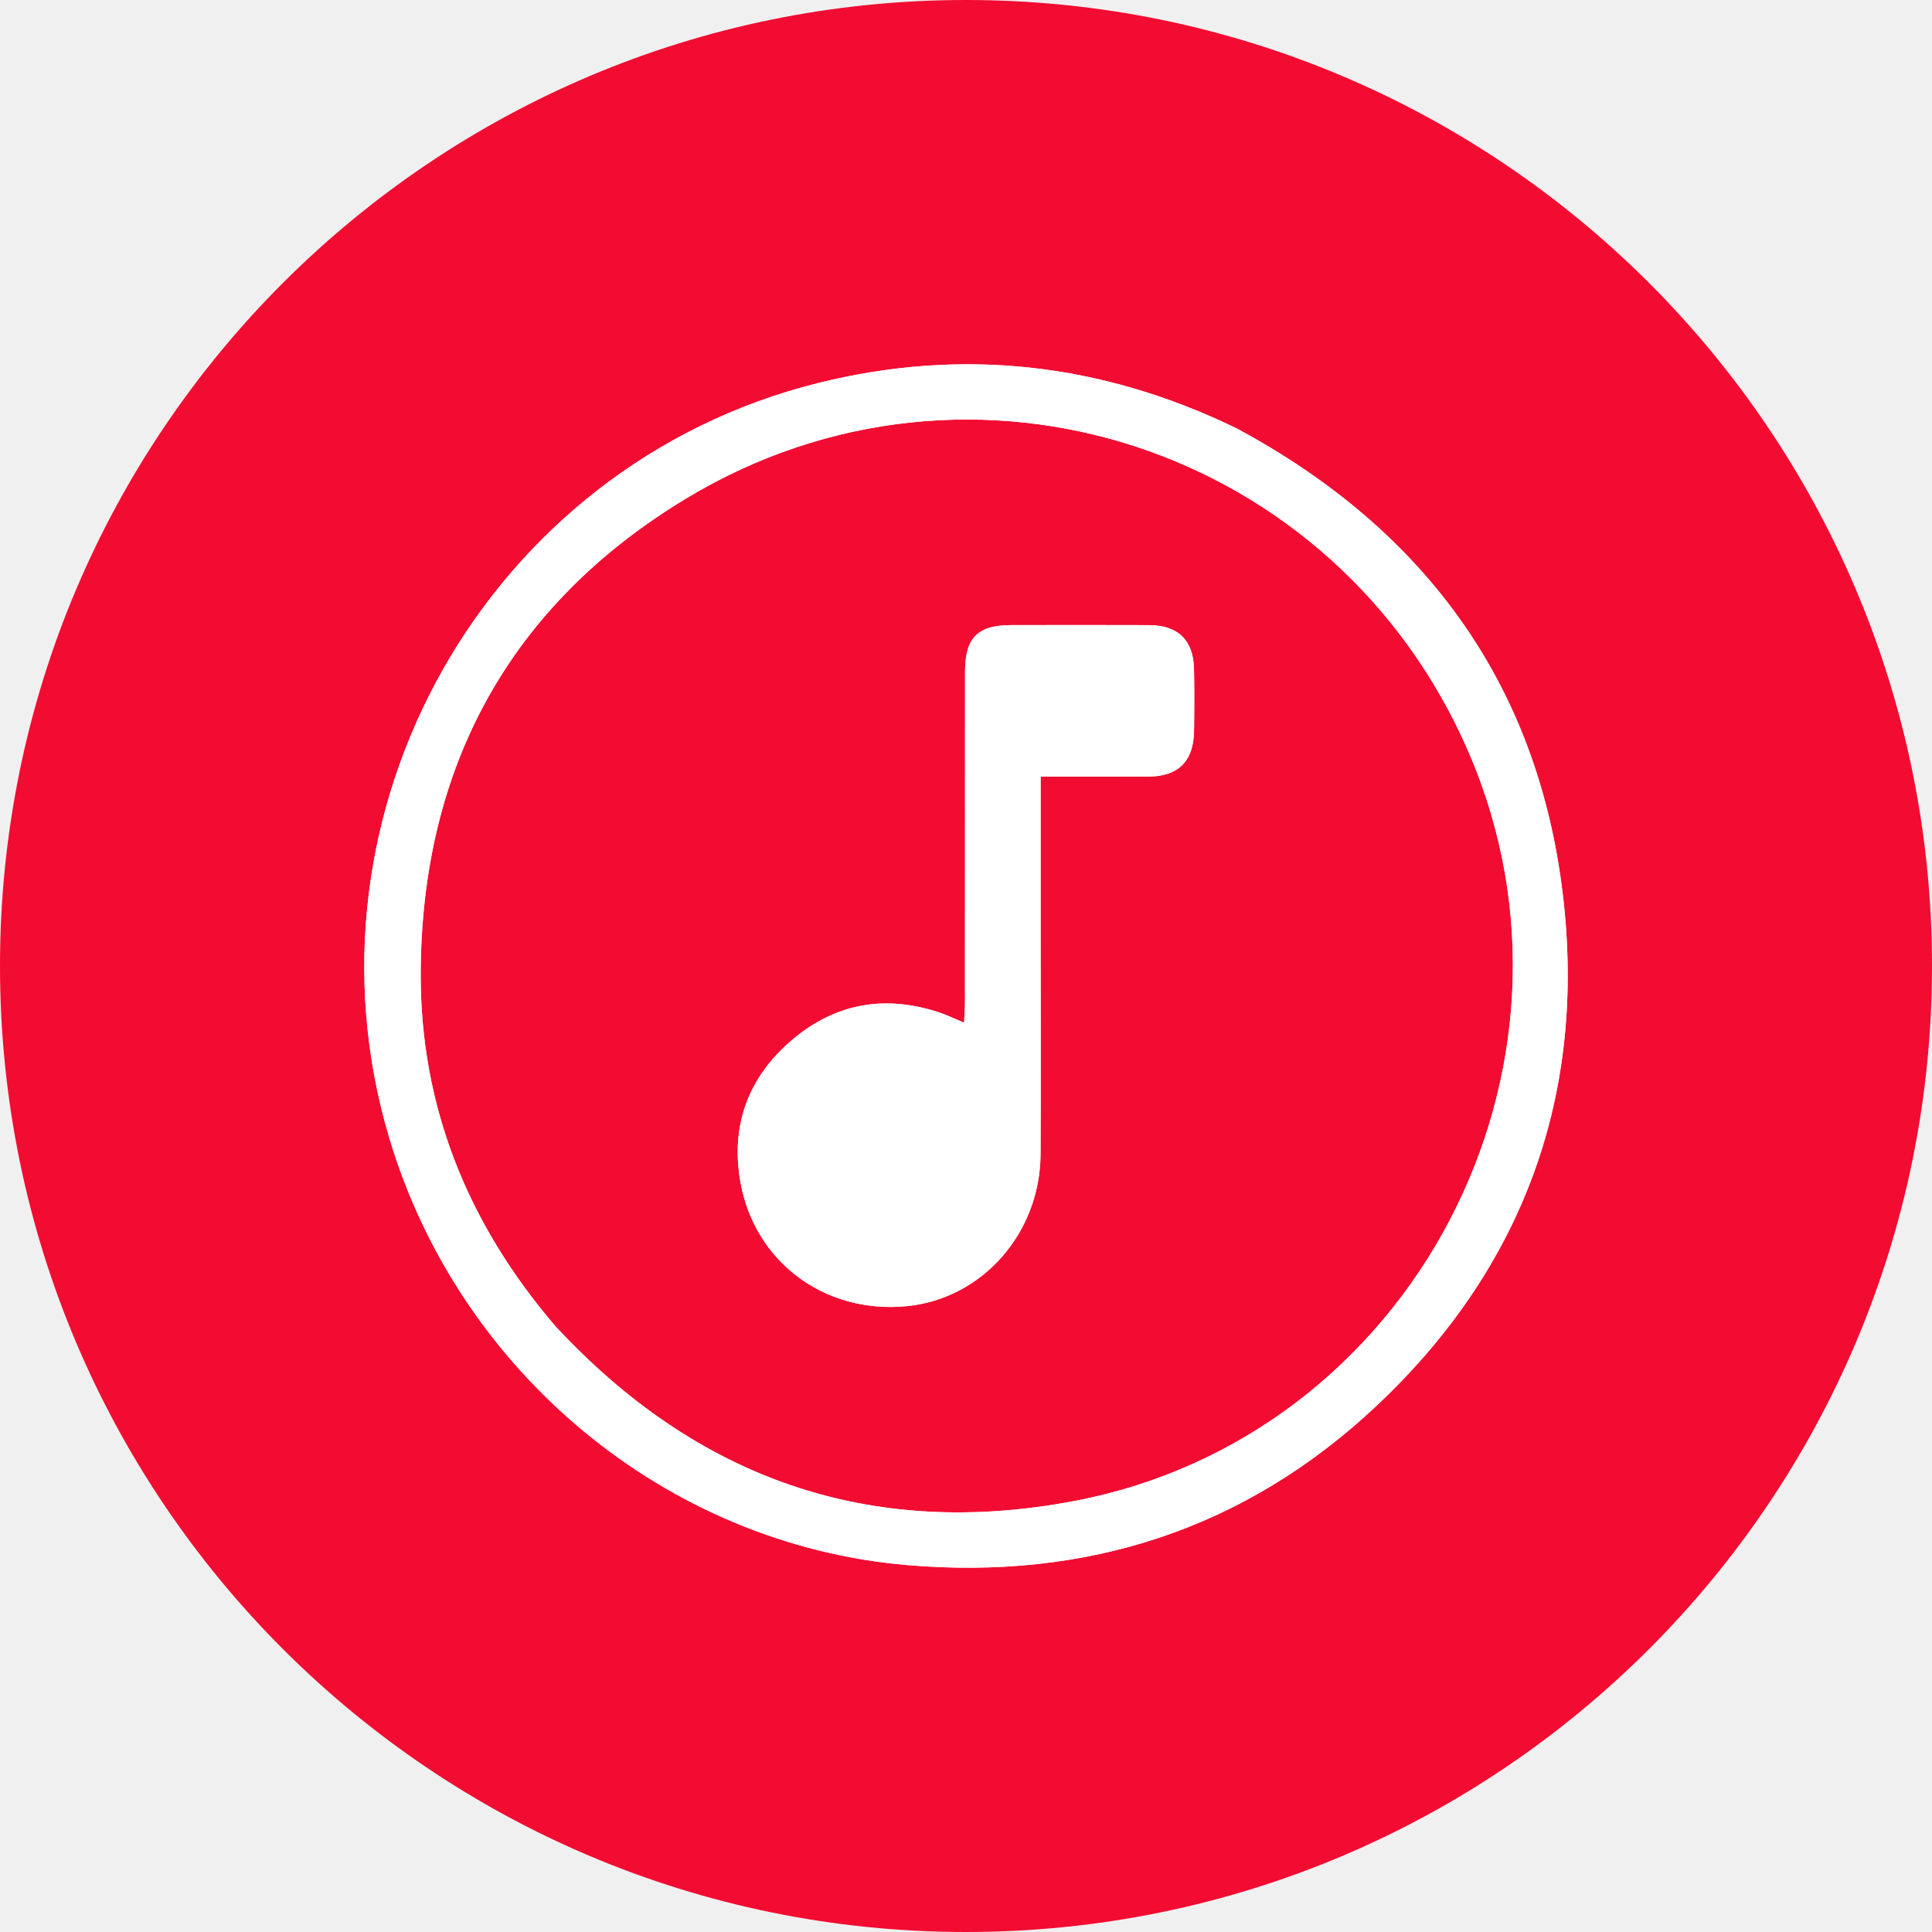
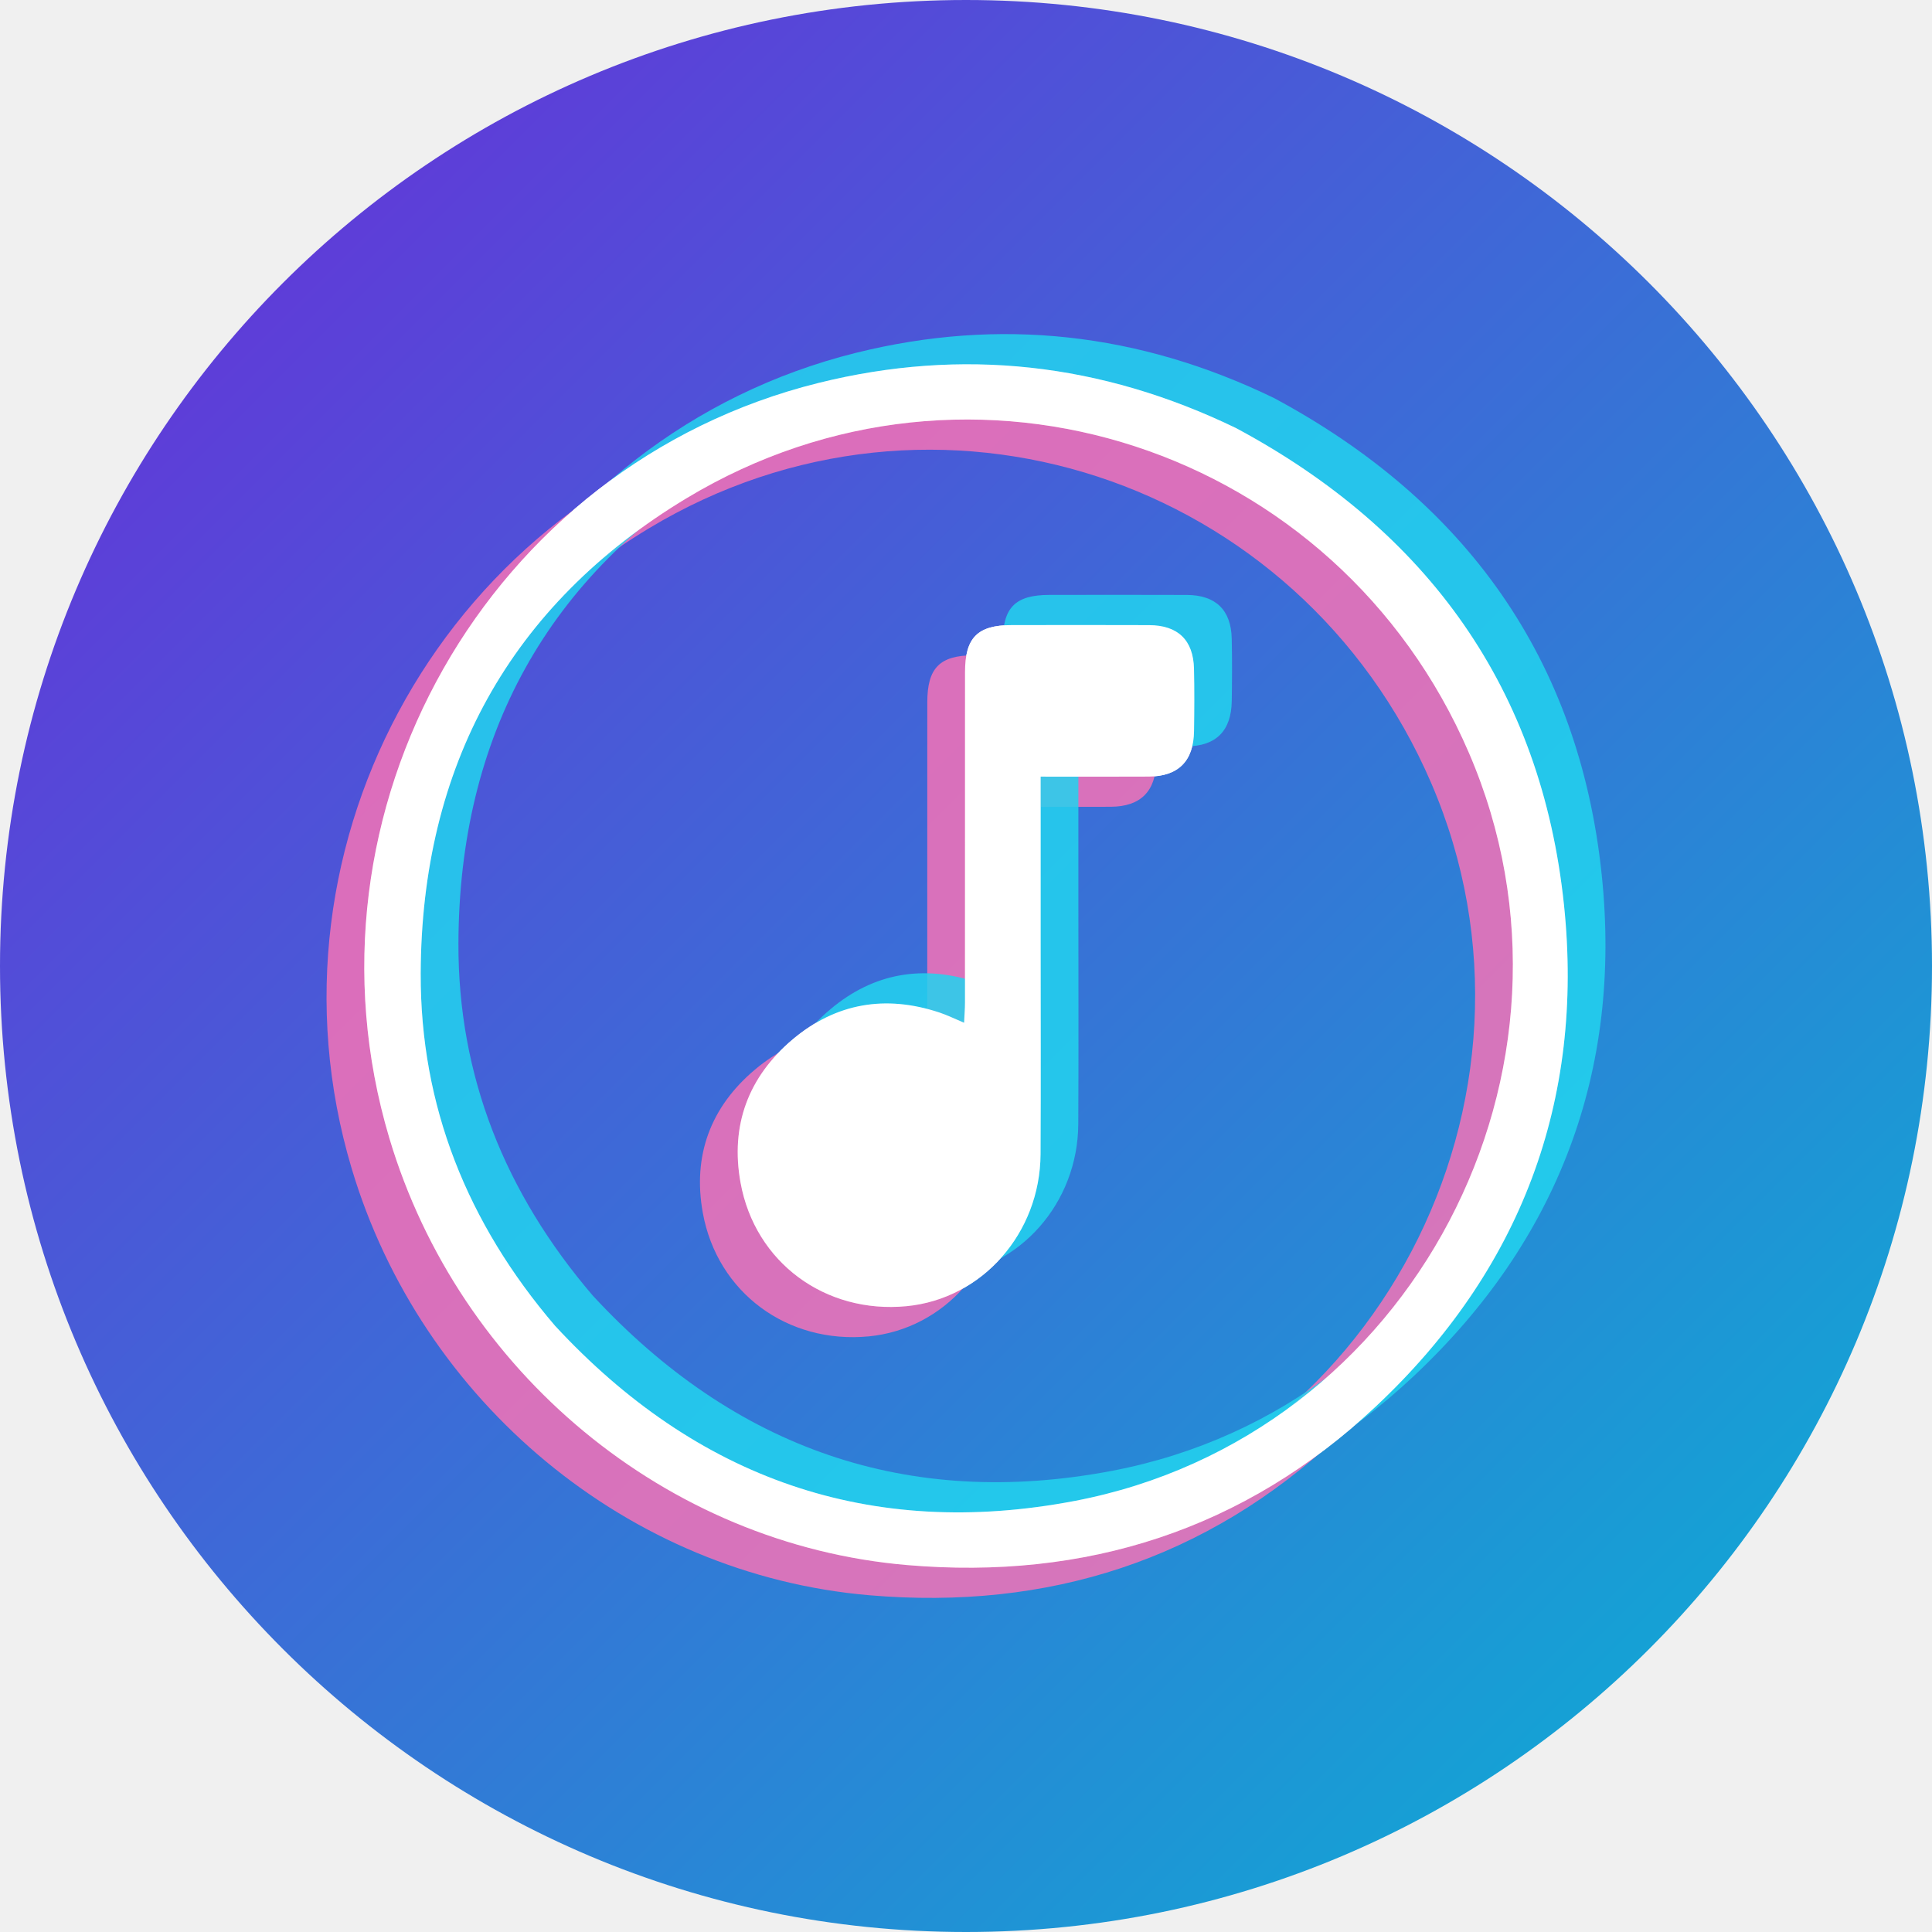
<svg xmlns="http://www.w3.org/2000/svg" version="1.1" id="Layer_1" x="0px" y="0px" width="100%" viewBox="0 0 512 512" enable-background="new 0 0 512 512">
-   <path d="M 512 256 C 512 397.385 397.385 512 256 512 C 114.615 512 0 397.385 0 256 C 0 114.615 114.615 0 256 0 C 397.385 0 512 114.615 512 256 Z M 216.877 101.494 C 129.312 123.247 77.337 215.006 103.18 301.61 C 121.687 363.631 176.581 409.295 240.38 414.757 C 287.712 418.809 329.728 405.453 364.631 372.705 C 402.973 336.73 419.903 291.754 414.474 239.817 C 408.507 182.738 378.509 140.758 327.553 113.442 C 291.849 96.169 254.947 92.037 216.877 101.494 Z M 111.49 258.009 C 111.657 203.346 135.045 160.293 181.947 132.029 C 257.535 86.476 354.347 118.494 389.27 199.487 C 425.321 283.1 374.187 380.741 284.761 397.772 C 230.539 408.099 184.56 391.825 147.1 351.356 C 123.778 324.1 111.384 293.035 111.49 258.009 Z M 275.782 205.816 C 285.751 205.816 295.066 205.859 304.381 205.802 C 312.272 205.755 316.316 201.706 316.432 193.751 C 316.512 188.253 316.544 182.75 316.422 177.253 C 316.252 169.635 312.169 165.693 304.507 165.667 C 292.342 165.626 280.176 165.637 268.011 165.66 C 259.036 165.678 255.746 169.021 255.743 178.109 C 255.734 207.273 255.743 236.436 255.729 265.6 C 255.729 267.311 255.584 269.021 255.493 271.034 C 252.926 269.96 250.993 269 248.965 268.328 C 234.723 263.608 221.596 265.768 210.09 275.438 C 198.291 285.355 193.507 298.277 196.25 313.409 C 200.094 334.613 218.73 348.223 240.237 346.153 C 260.242 344.228 275.646 326.851 275.757 305.878 C 275.856 287.047 275.781 268.215 275.782 248.883 C 275.782 234.286 275.782 220.188 275.782 205.816 Z" fill="rgb(242, 12, 50)" />
-   <path d="M 216.877 101.494 C 129.312 123.247 77.337 215.006 103.18 301.61 C 121.687 363.631 176.581 409.295 240.38 414.757 C 287.712 418.809 329.728 405.453 364.631 372.705 C 402.973 336.73 419.903 291.754 414.474 239.817 C 408.507 182.738 378.509 140.758 327.553 113.442 C 291.849 96.169 254.947 92.037 216.877 101.494 Z M 111.49 258.009 C 111.657 203.346 135.045 160.293 181.947 132.029 C 257.535 86.476 354.347 118.494 389.27 199.487 C 425.321 283.1 374.187 380.741 284.761 397.772 C 230.539 408.099 184.56 391.825 147.1 351.356 C 123.778 324.1 111.384 293.035 111.49 258.009 Z M 275.782 205.816 C 285.751 205.816 295.066 205.859 304.381 205.802 C 312.272 205.755 316.316 201.706 316.432 193.751 C 316.512 188.253 316.544 182.75 316.422 177.253 C 316.252 169.635 312.169 165.693 304.507 165.667 C 292.342 165.626 280.176 165.637 268.011 165.66 C 259.036 165.678 255.746 169.021 255.743 178.109 C 255.734 207.273 255.743 236.436 255.729 265.6 C 255.729 267.311 255.584 269.021 255.493 271.034 C 252.926 269.96 250.993 269 248.965 268.328 C 234.723 263.608 221.596 265.768 210.09 275.438 C 198.291 285.355 193.507 298.277 196.25 313.409 C 200.094 334.613 218.73 348.223 240.237 346.153 C 260.242 344.228 275.646 326.851 275.757 305.878 C 275.856 287.047 275.781 268.215 275.782 248.883 C 275.782 234.286 275.782 220.188 275.782 205.816 Z" fill="#fff" />
+   <defs>
+     <linearGradient id="altBg" x1="0" y1="0" x2="1" y2="1">
+       <stop offset="0%" stop-color="#6D28D9" />
+       <stop offset="100%" stop-color="#06B6D4" />
+     </linearGradient>
+     <path id="glyph" d="M 216.877 101.494 C 129.312 123.247 77.337 215.006 103.18 301.61 C 121.687 363.631 176.581 409.295 240.38 414.757 C 287.712 418.809 329.728 405.453 364.631 372.705 C 402.973 336.73 419.903 291.754 414.474 239.817 C 408.507 182.738 378.509 140.758 327.553 113.442 C 291.849 96.169 254.947 92.037 216.877 101.494 Z M 111.49 258.009 C 111.657 203.346 135.045 160.293 181.947 132.029 C 257.535 86.476 354.347 118.494 389.27 199.487 C 425.321 283.1 374.187 380.741 284.761 397.772 C 230.539 408.099 184.56 391.825 147.1 351.356 C 123.778 324.1 111.384 293.035 111.49 258.009 Z M 275.782 205.816 C 285.751 205.816 295.066 205.859 304.381 205.802 C 312.272 205.755 316.316 201.706 316.432 193.751 C 316.512 188.253 316.544 182.75 316.422 177.253 C 316.252 169.635 312.169 165.693 304.507 165.667 C 292.342 165.626 280.176 165.637 268.011 165.66 C 259.036 165.678 255.746 169.021 255.743 178.109 C 255.734 207.273 255.743 236.436 255.729 265.6 C 255.729 267.311 255.584 269.021 255.493 271.034 C 252.926 269.96 250.993 269 248.965 268.328 C 234.723 263.608 221.596 265.768 210.09 275.438 C 198.291 285.355 193.507 298.277 196.25 313.409 C 200.094 334.613 218.73 348.223 240.237 346.153 C 260.242 344.228 275.646 326.851 275.757 305.878 C 275.856 287.047 275.781 268.215 275.782 248.883 C 275.782 234.286 275.782 220.188 275.782 205.816 Z" />
+     <path id="disc" d="M 512 256 C 512 397.385 397.385 512 256 512 C 114.615 512 0 397.385 0 256 C 0 114.615 114.615 0 256 0 C 397.385 0 512 114.615 512 256 Z" />
+   </defs>
+   <path d="M 512 256 C 512 397.385 397.385 512 256 512 C 114.615 512 0 397.385 0 256 C 0 114.615 114.615 0 256 0 C 397.385 0 512 114.615 512 256 Z M 216.877 101.494 C 129.312 123.247 77.337 215.006 103.18 301.61 C 121.687 363.631 176.581 409.295 240.38 414.757 C 287.712 418.809 329.728 405.453 364.631 372.705 C 402.973 336.73 419.903 291.754 414.474 239.817 C 408.507 182.738 378.509 140.758 327.553 113.442 C 291.849 96.169 254.947 92.037 216.877 101.494 Z M 111.49 258.009 C 111.657 203.346 135.045 160.293 181.947 132.029 C 257.535 86.476 354.347 118.494 389.27 199.487 C 425.321 283.1 374.187 380.741 284.761 397.772 C 230.539 408.099 184.56 391.825 147.1 351.356 C 123.778 324.1 111.384 293.035 111.49 258.009 Z M 275.782 205.816 C 285.751 205.816 295.066 205.859 304.381 205.802 C 312.272 205.755 316.316 201.706 316.432 193.751 C 316.512 188.253 316.544 182.75 316.422 177.253 C 316.252 169.635 312.169 165.693 304.507 165.667 C 292.342 165.626 280.176 165.637 268.011 165.66 C 259.036 165.678 255.746 169.021 255.743 178.109 C 255.734 207.273 255.743 236.436 255.729 265.6 C 255.729 267.311 255.584 269.021 255.493 271.034 C 252.926 269.96 250.993 269 248.965 268.328 C 234.723 263.608 221.596 265.768 210.09 275.438 C 198.291 285.355 193.507 298.277 196.25 313.409 C 200.094 334.613 218.73 348.223 240.237 346.153 C 260.242 344.228 275.646 326.851 275.757 305.878 C 275.856 287.047 275.781 268.215 275.782 248.883 C 275.782 234.286 275.782 220.188 275.782 205.816 Z" fill="url(#altBg)" />
+   <use href="#glyph" transform="translate(-10 8)" fill="#F472B6" opacity="0.85" />
+   <use href="#glyph" transform="translate(10 -8)" fill="#22D3EE" opacity="0.85" />
+   <use href="#glyph" fill="#fff" />
</svg>
